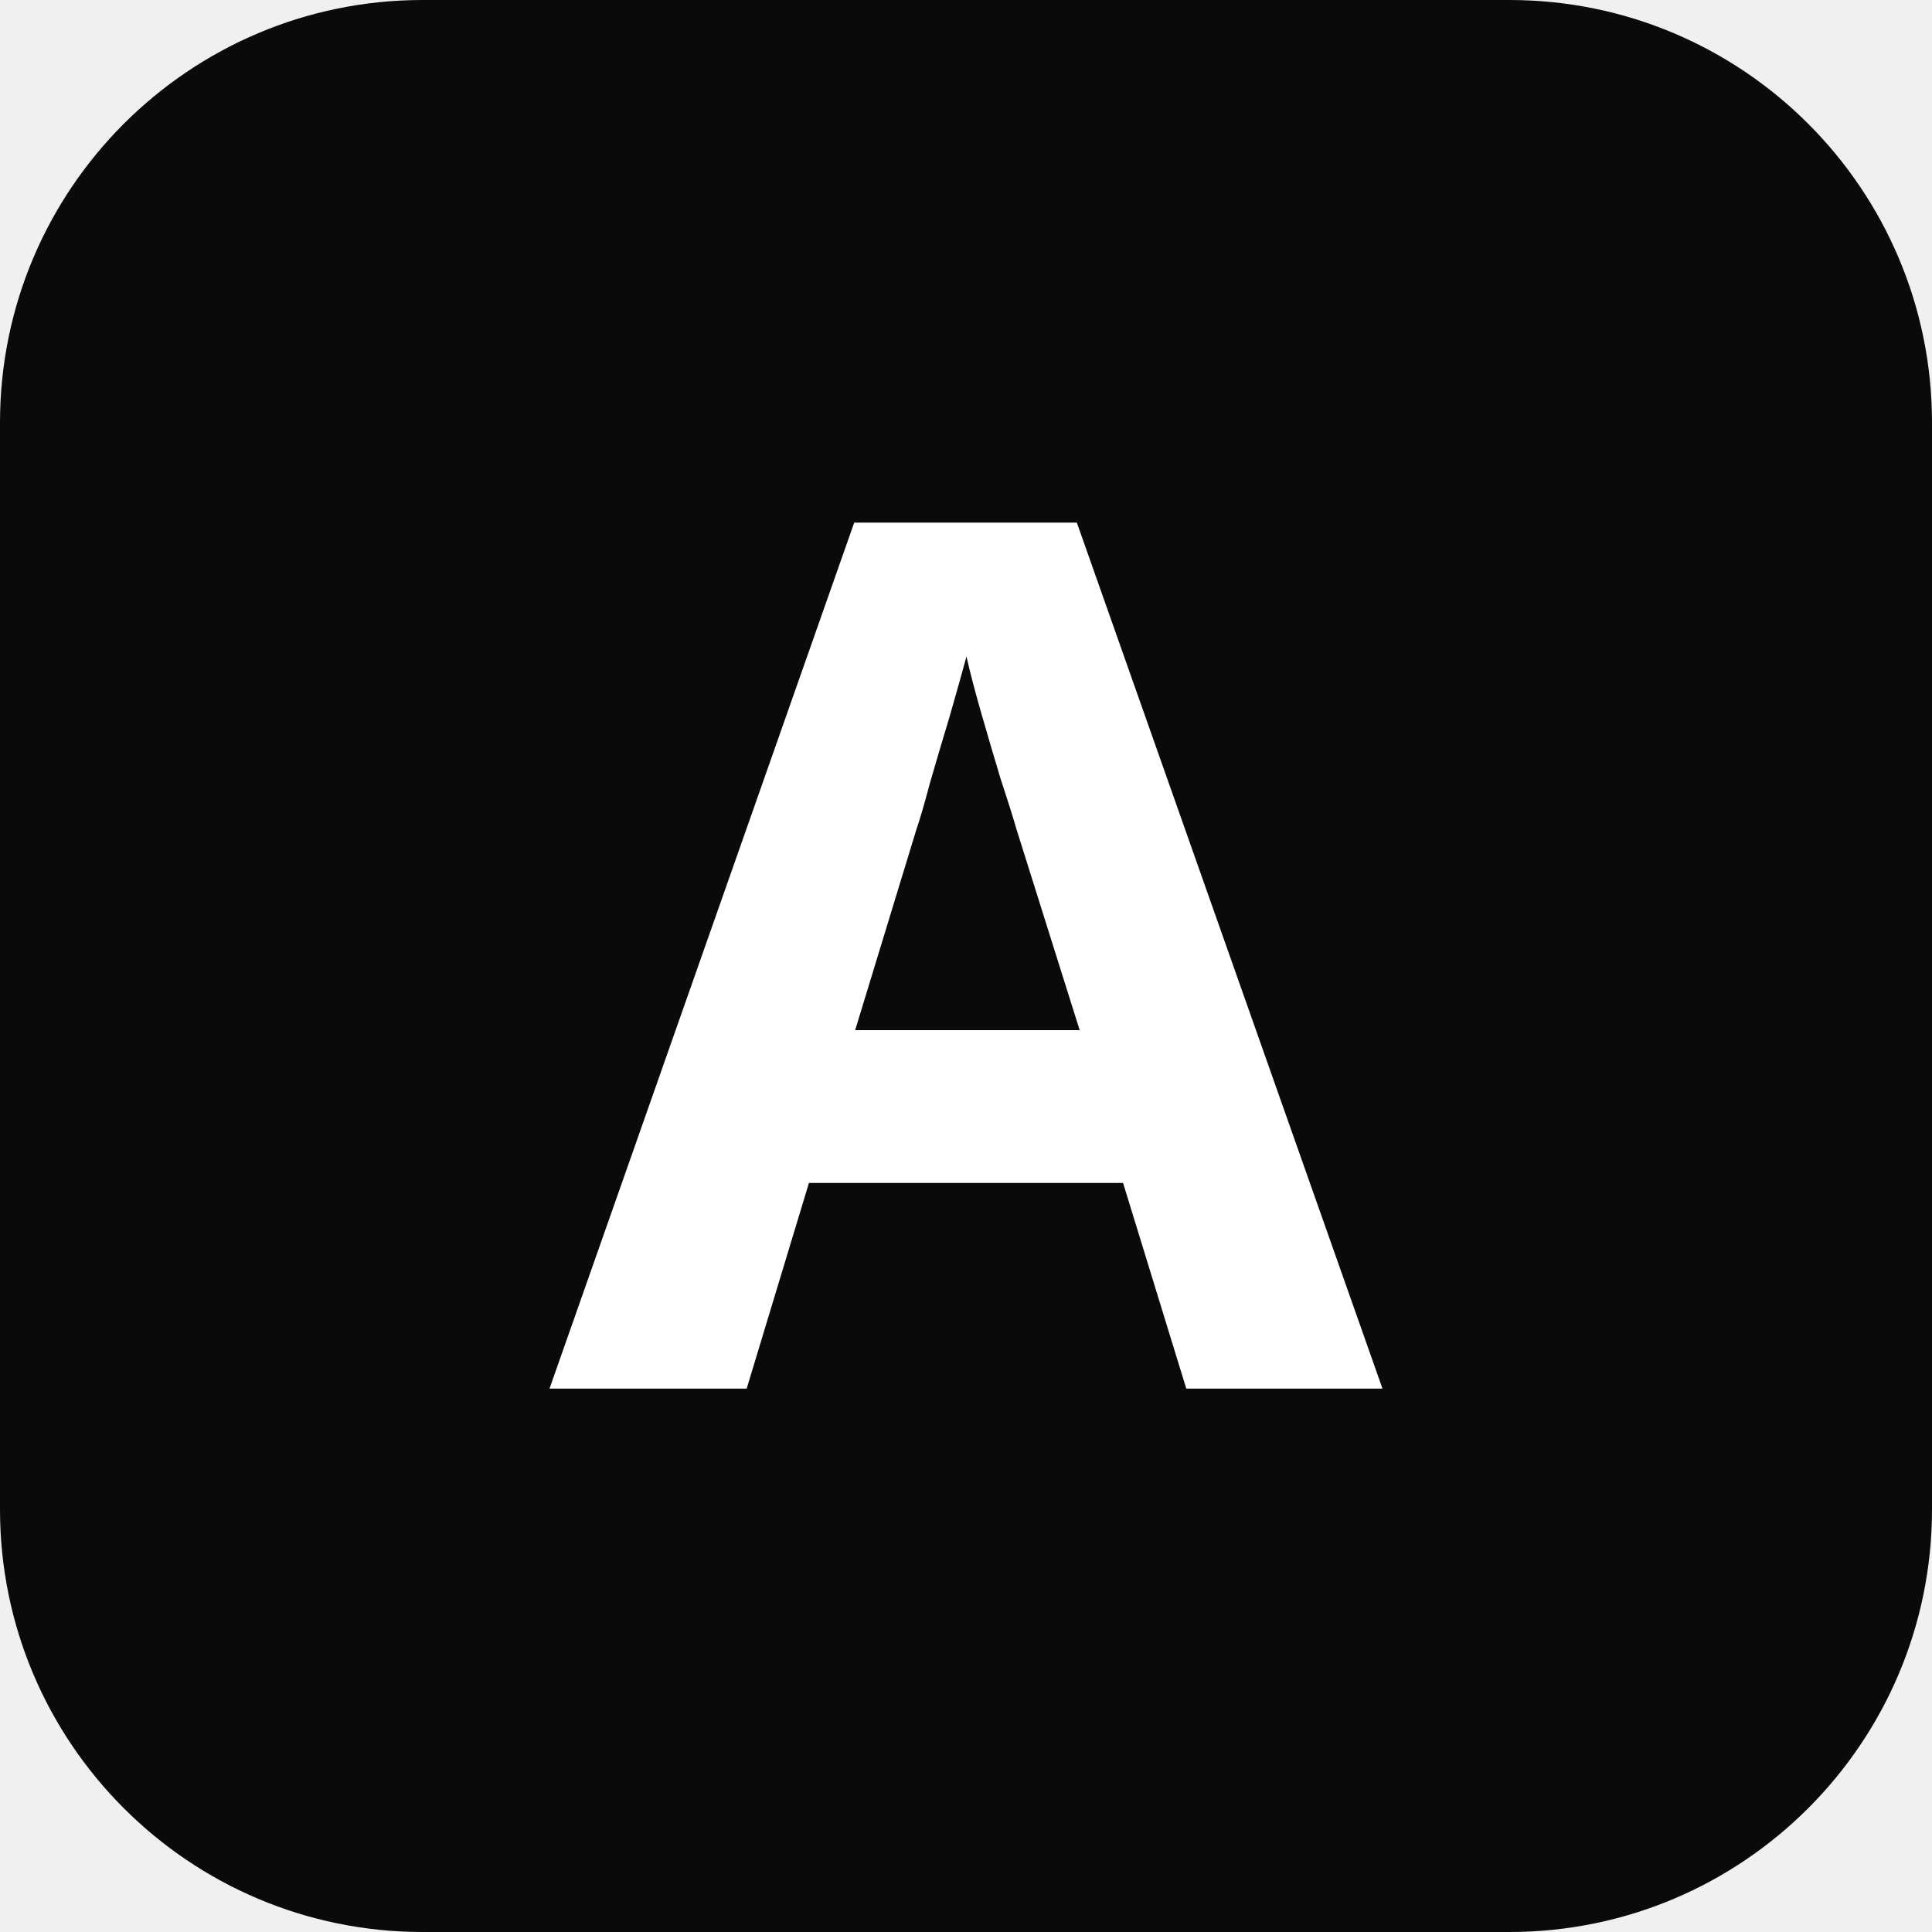
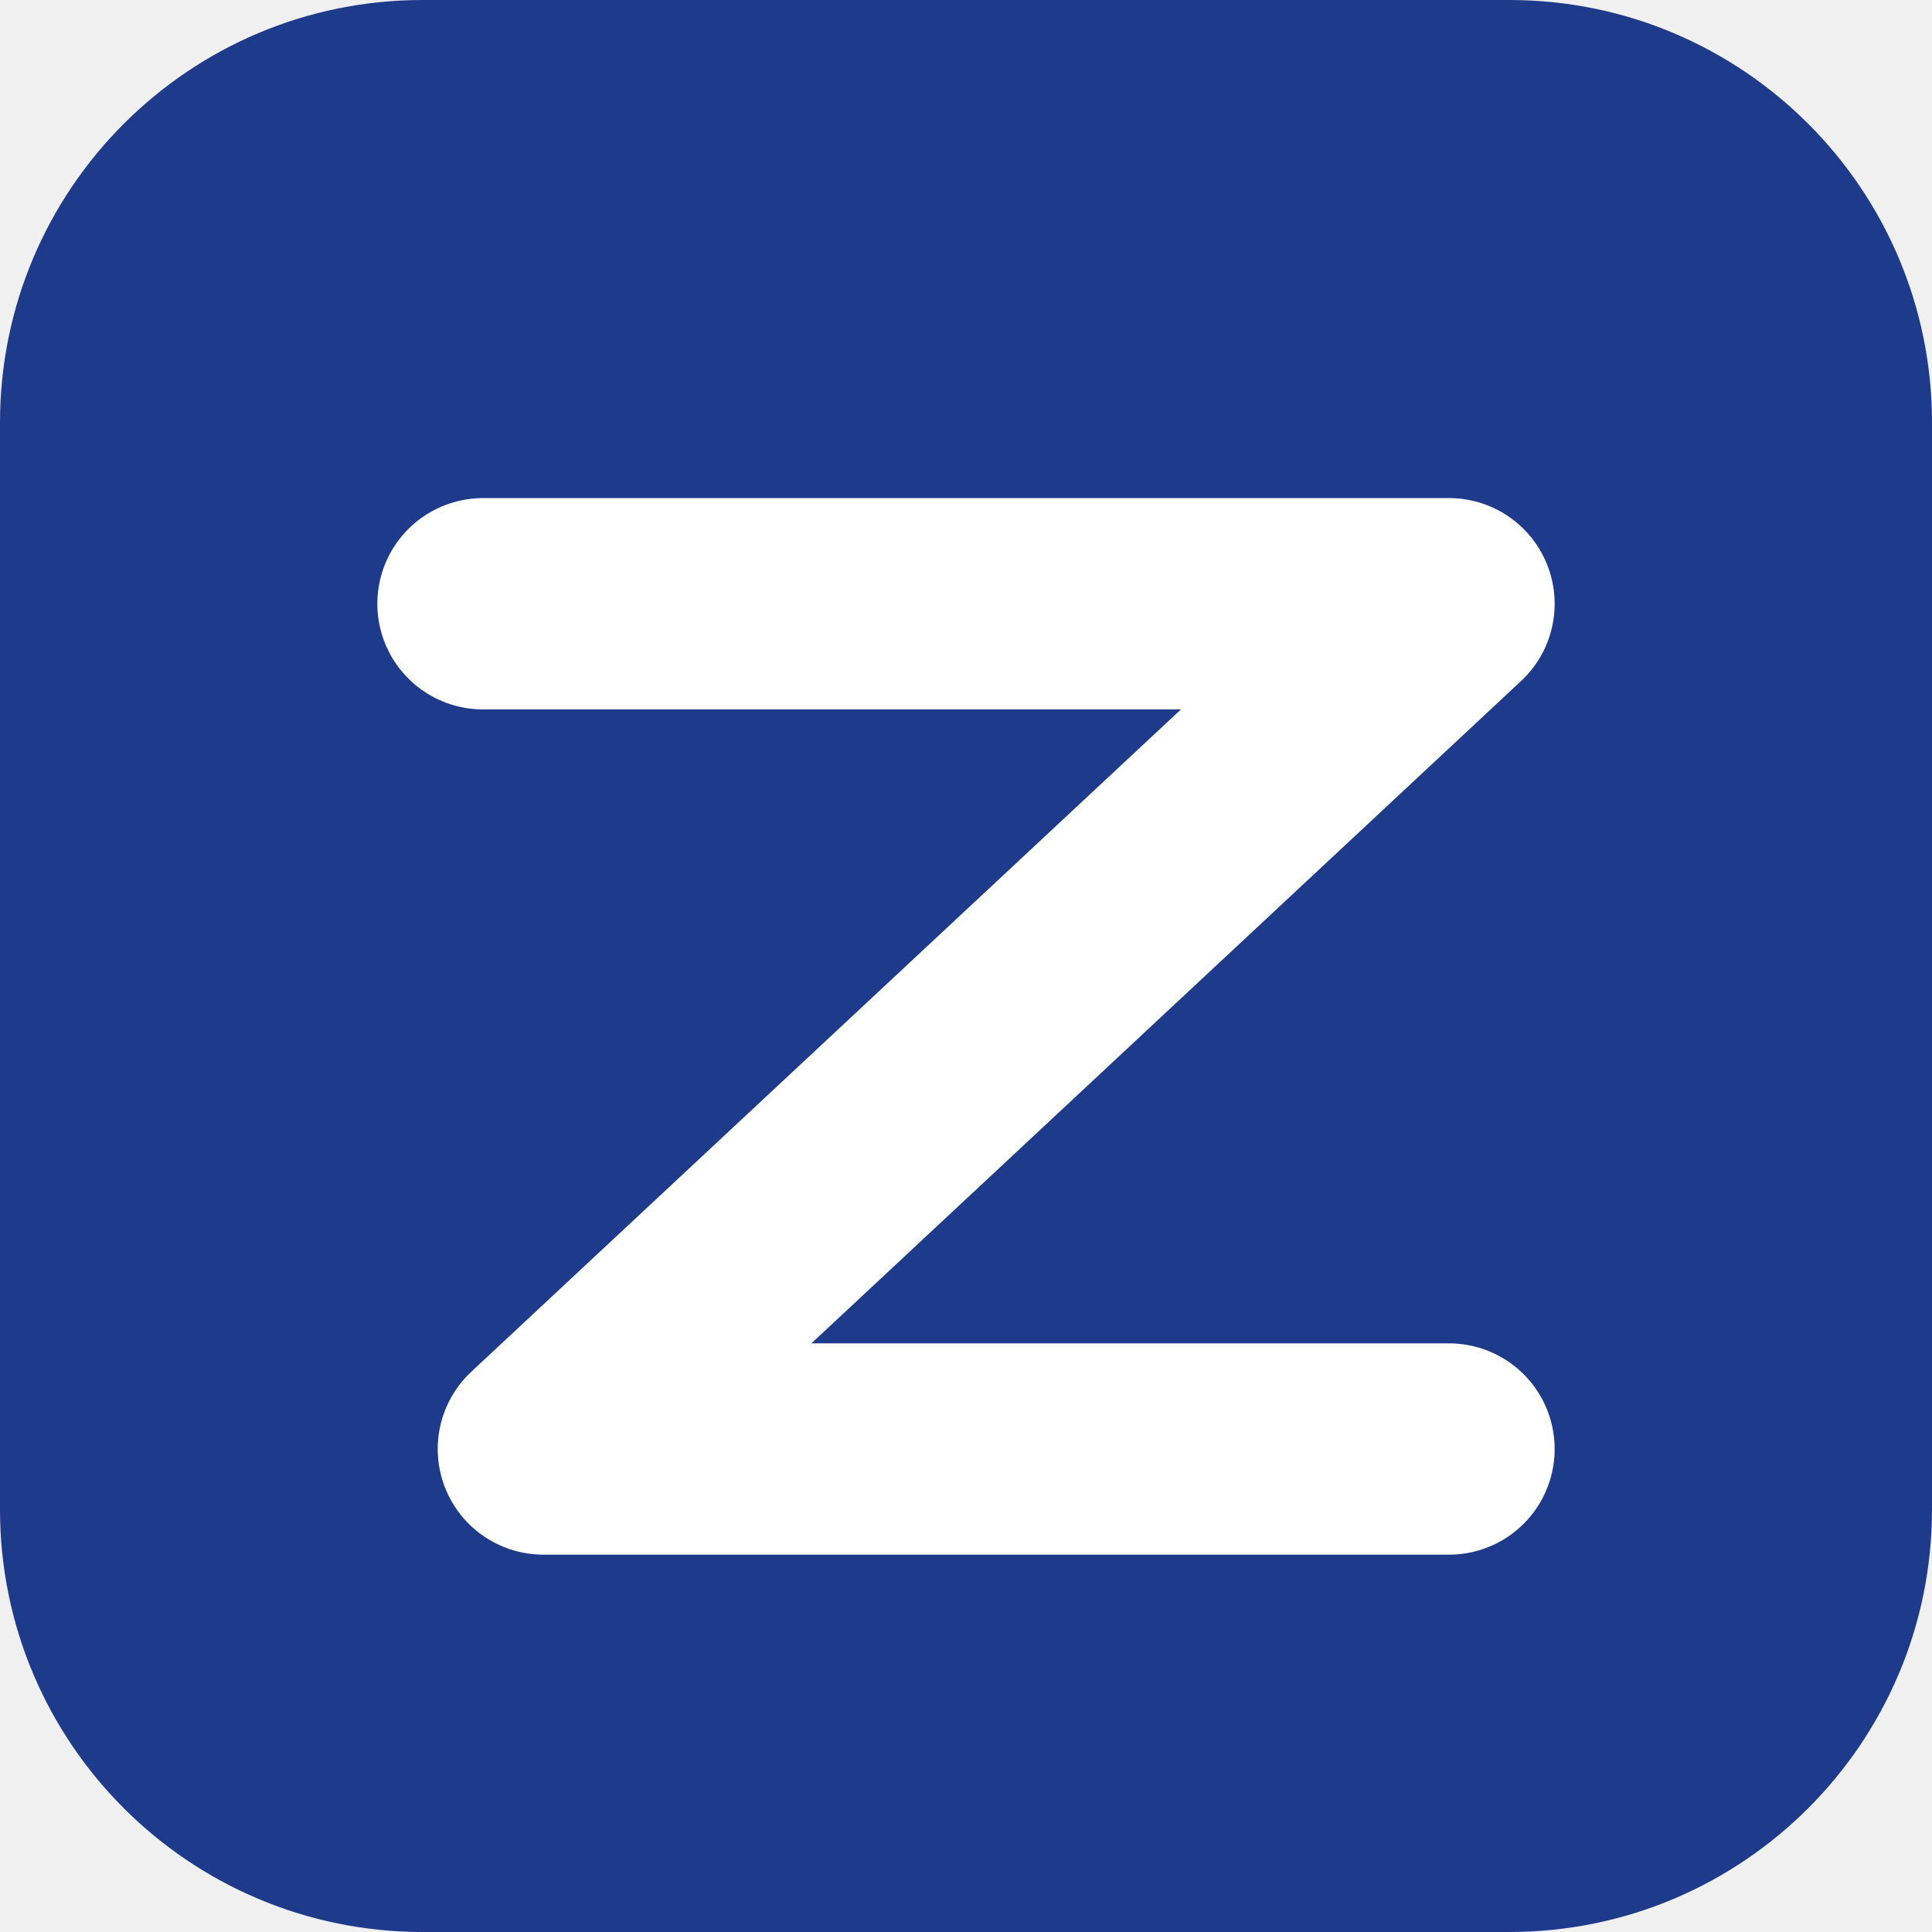
<svg xmlns="http://www.w3.org/2000/svg" viewBox="0 0 32 32" fill="none">
-   <rect width="32" height="32" rx="7" fill="#0a0a0a" />
-   <text x="16" y="23" text-anchor="middle" fill="white" font-family="system-ui, sans-serif" font-size="20" font-weight="700">A</text>
+   <rect width="32" height="32" rx="7" fill="#1e3a8a" />
+   <path d="M8 10h16L9 24h15" stroke="white" stroke-width="3.5" stroke-linecap="round" stroke-linejoin="round" fill="none" />
</svg>
